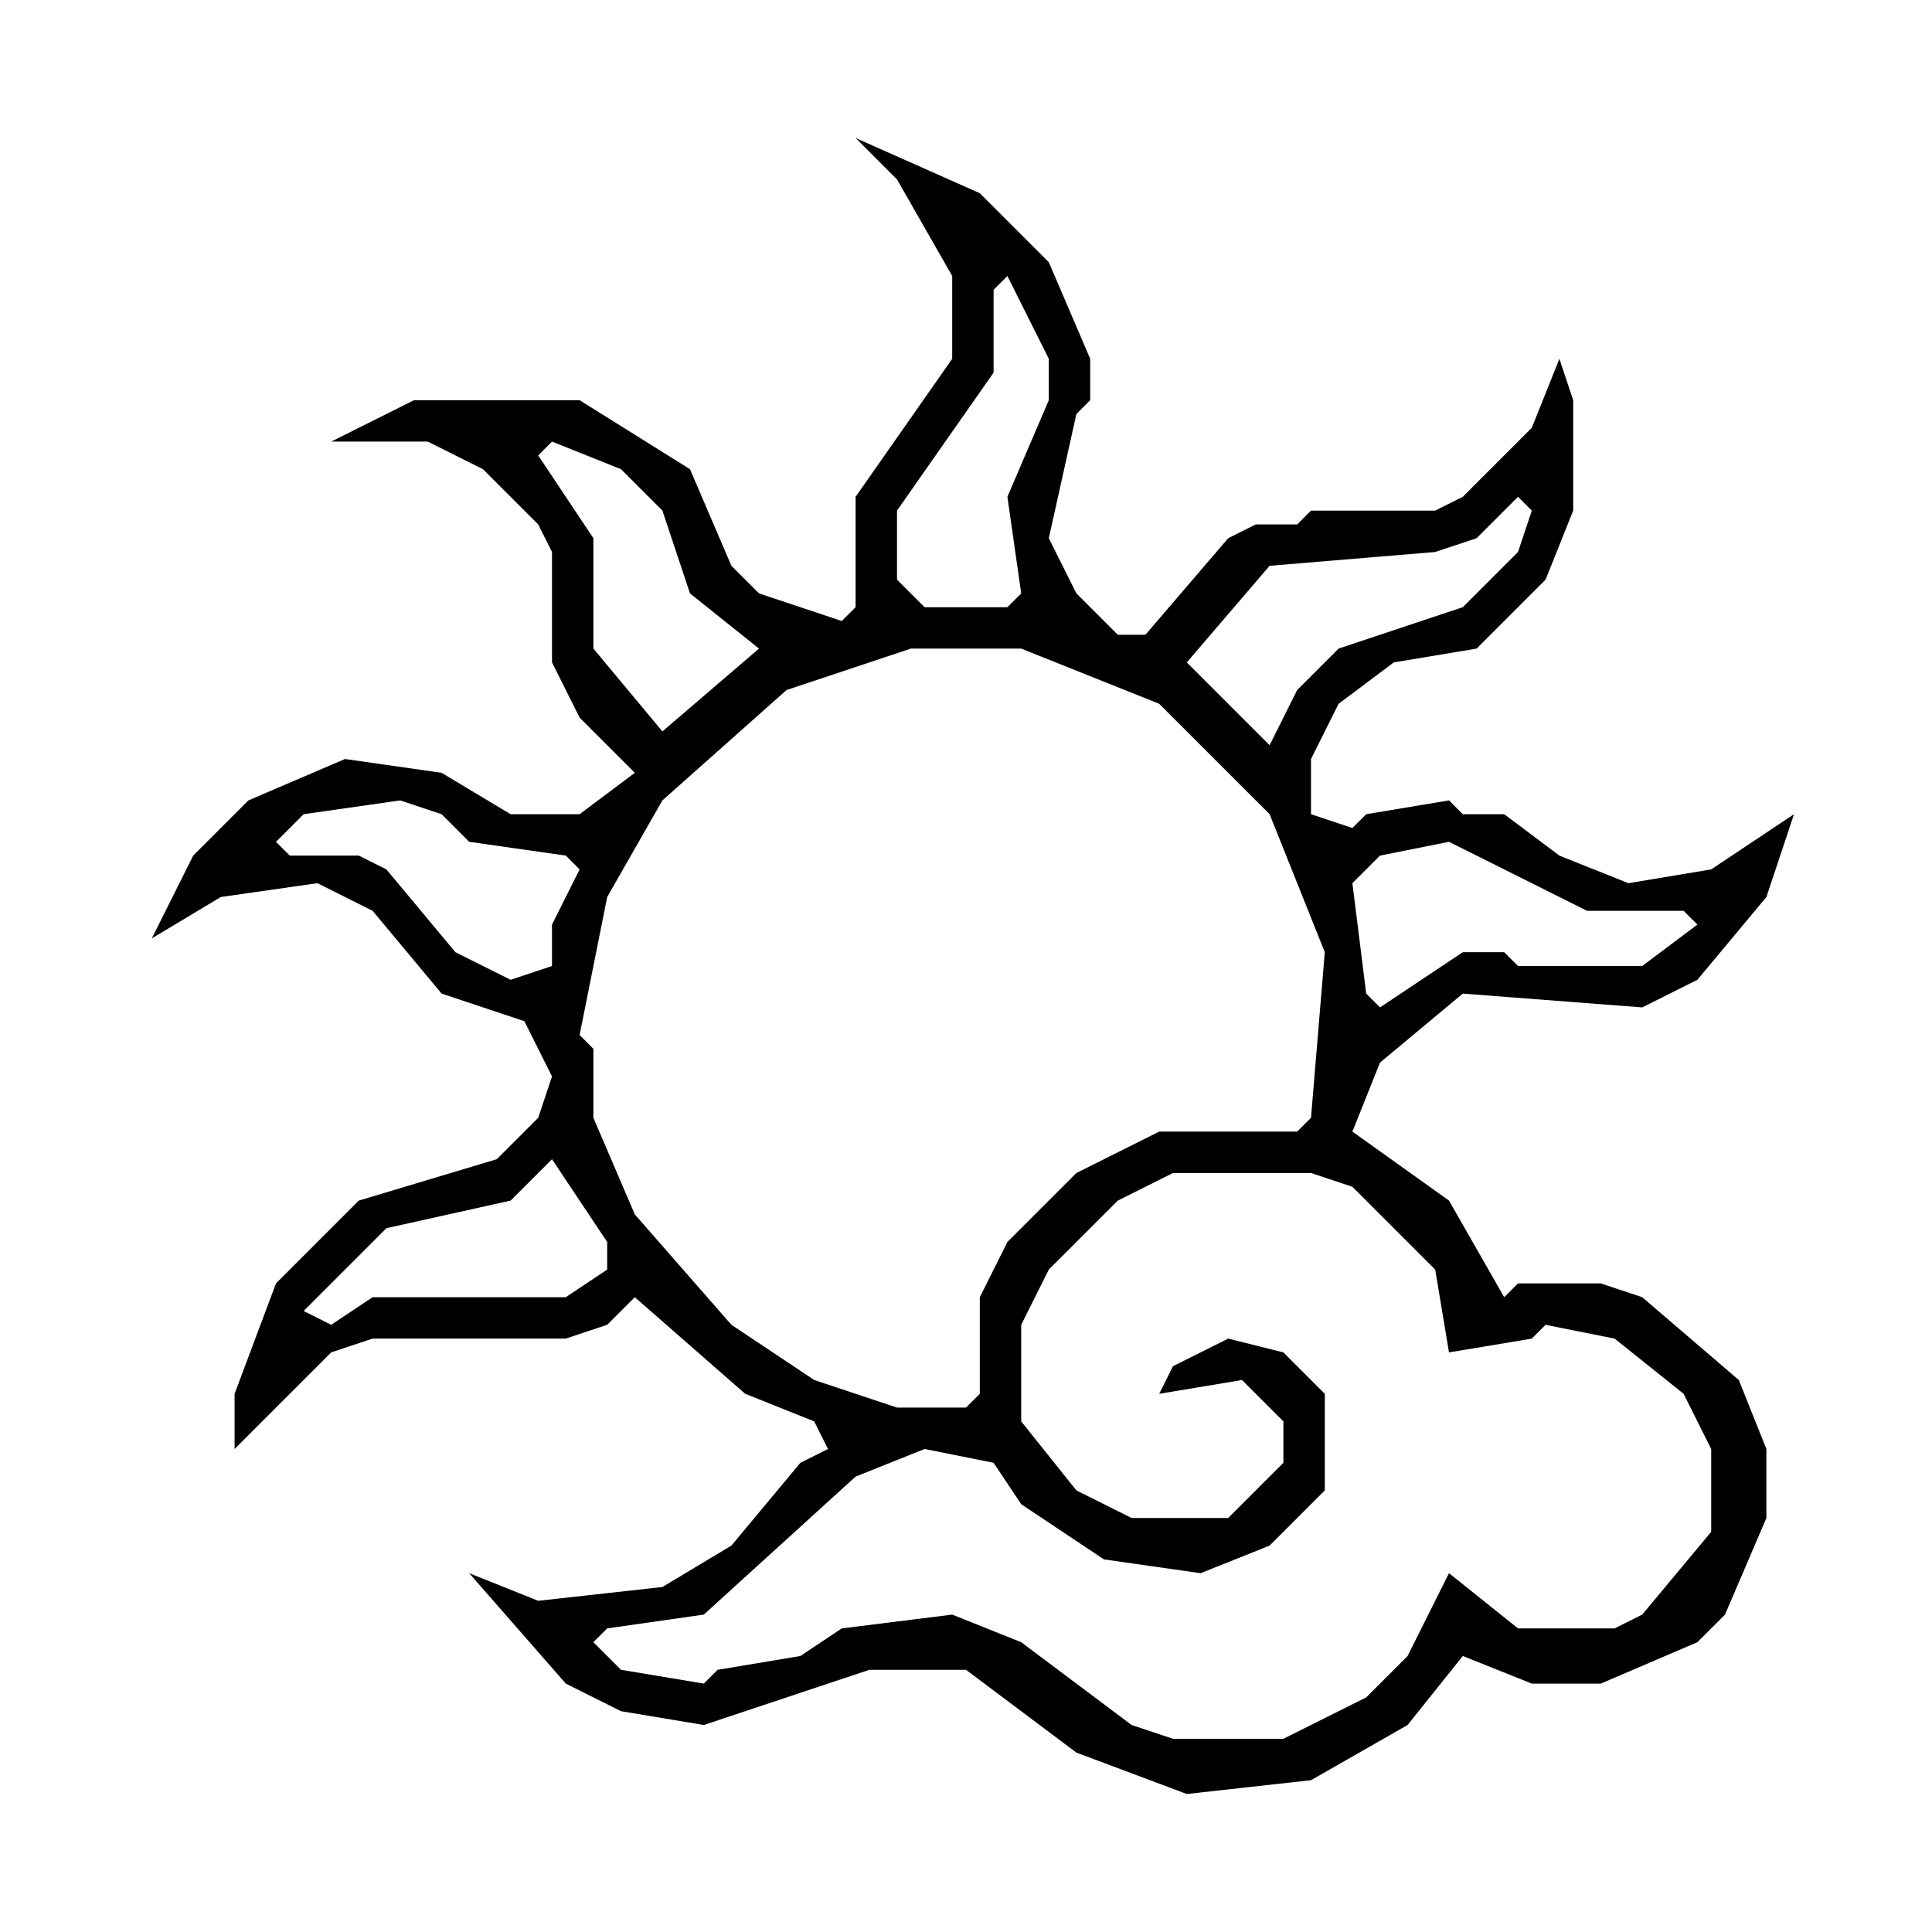
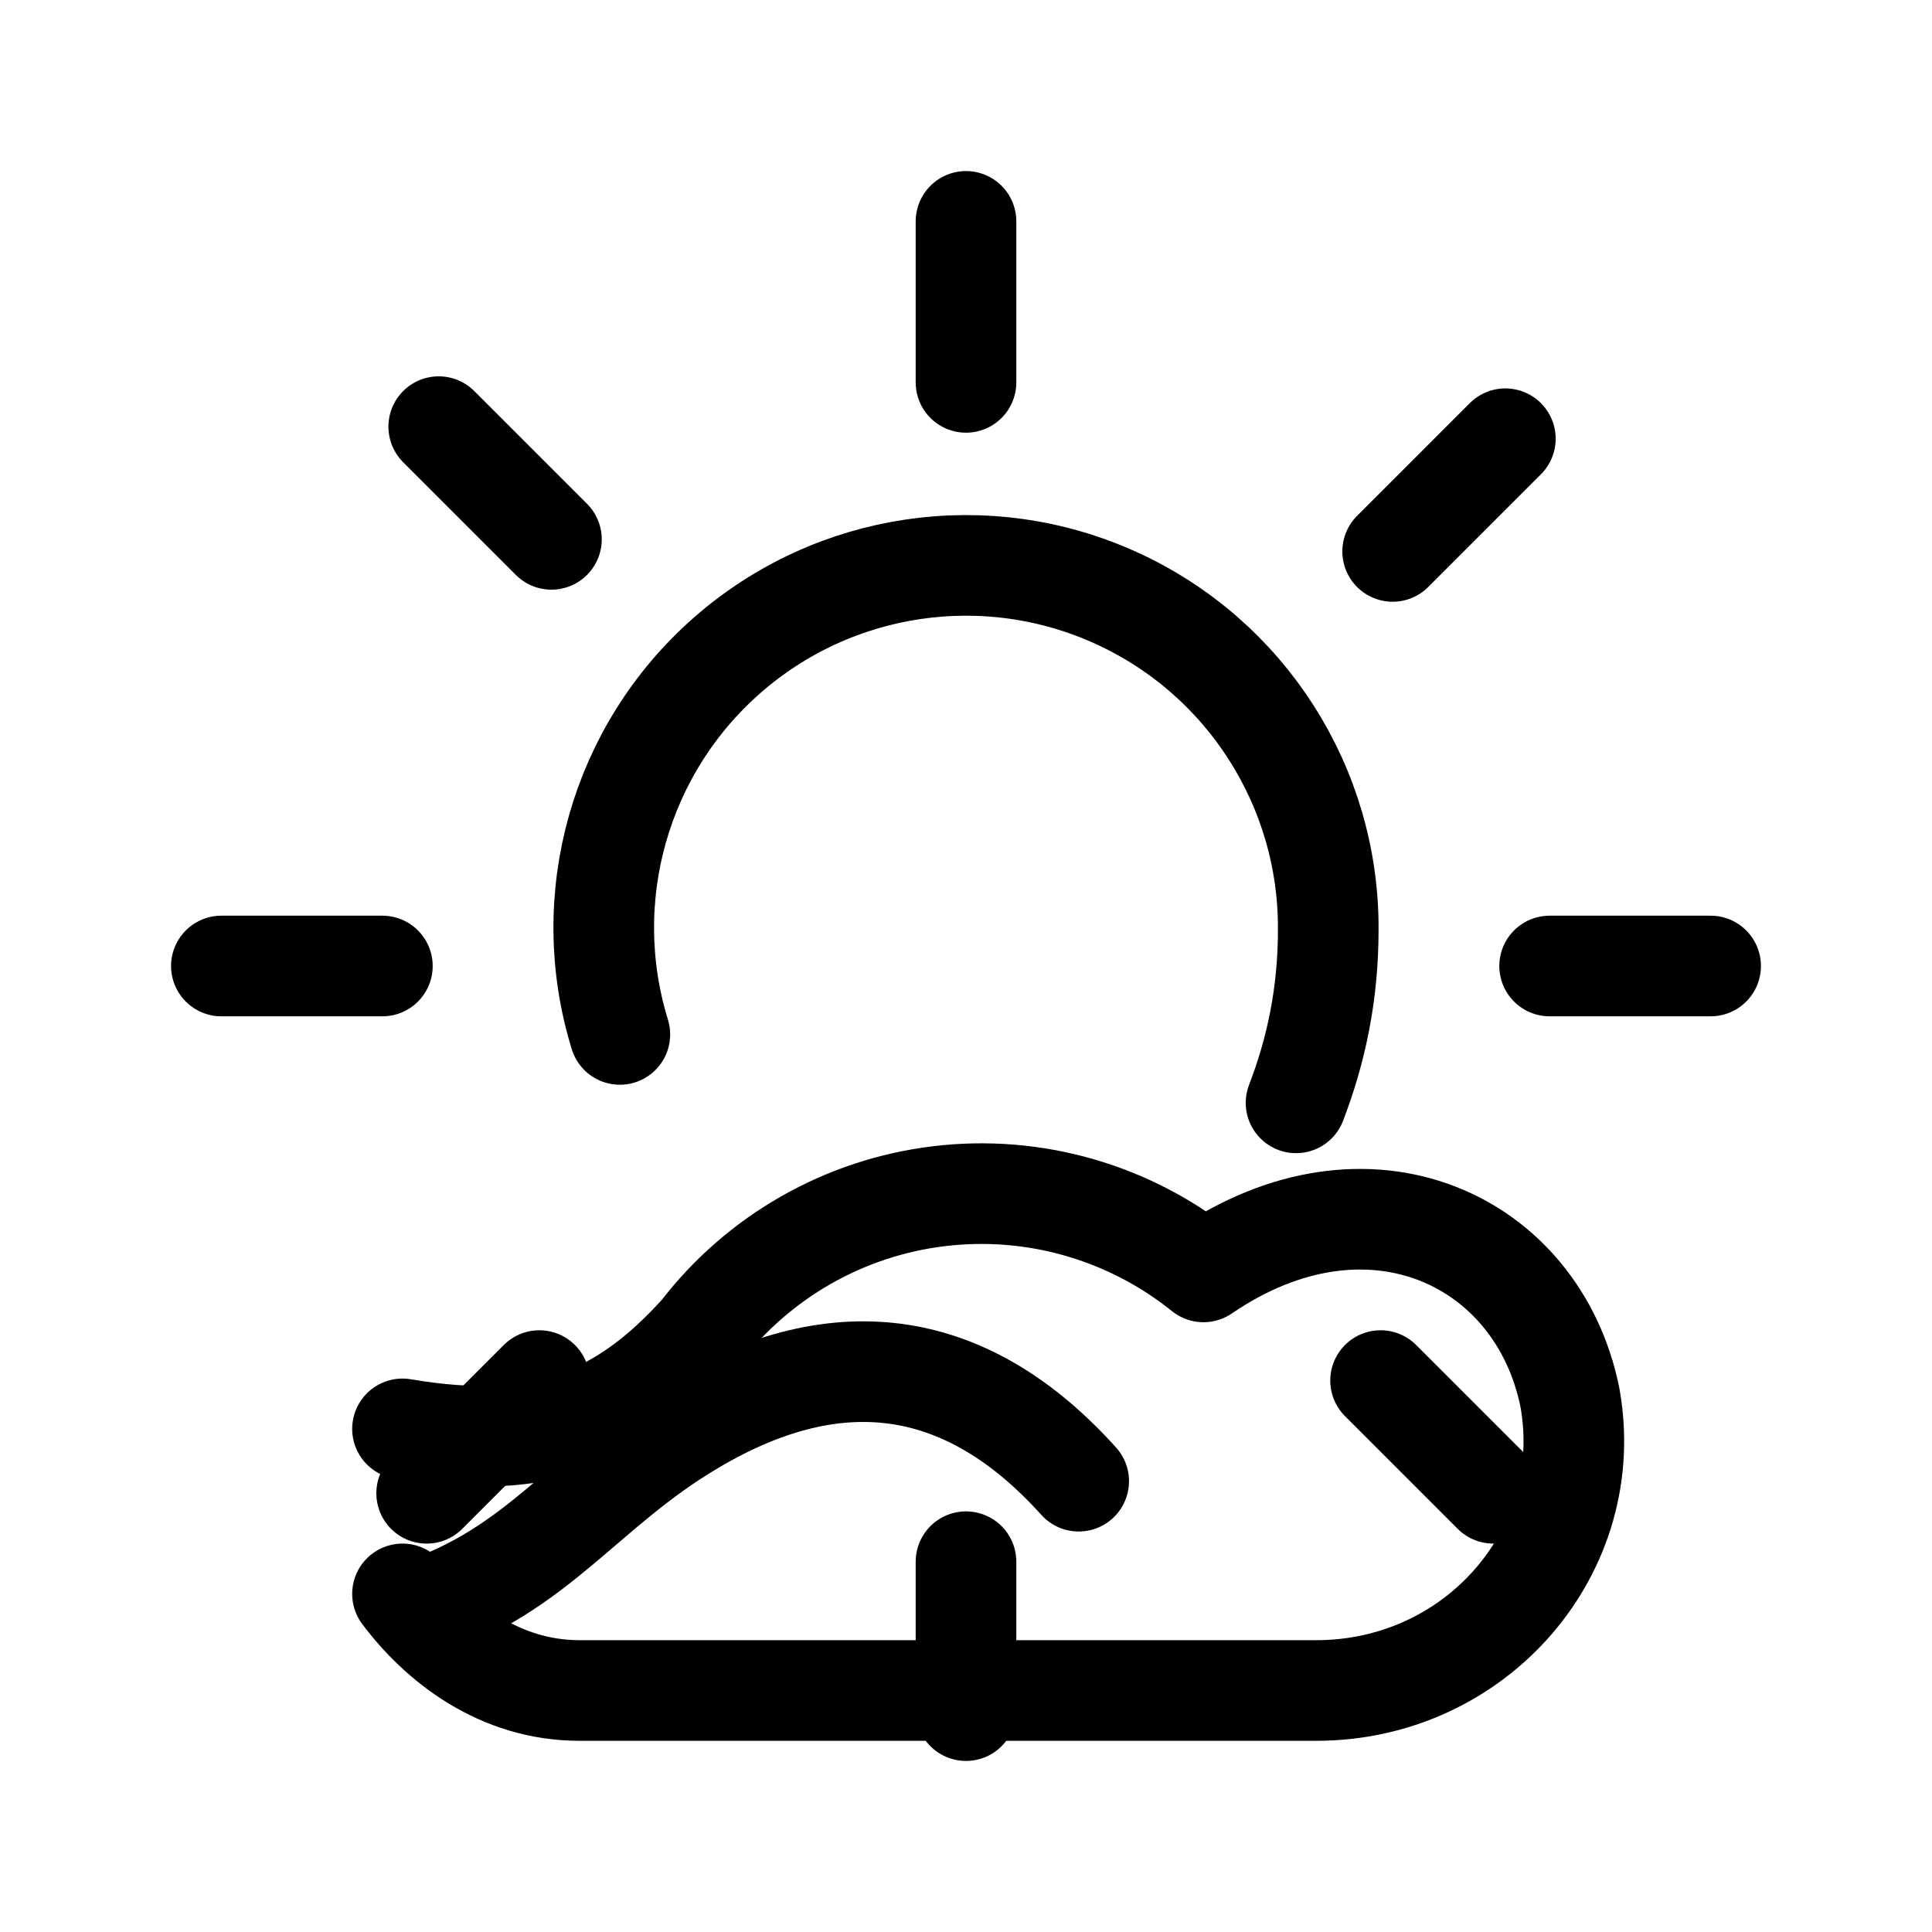
- <svg xmlns="http://www.w3.org/2000/svg" viewBox="23 22 140 140" fill="black">
-   <path fill-rule="evenodd" d="M47,54 54,54 58,56 62,60 63,62 63,70 65,74 69,78 65,81 60,81 55,78 48,77 41,80 37,84 34,90 39,87 46,86 50,88 55,94 61,96 63,100 62,103 59,106 49,109 43,115 40,123 40,127 47,120 50,119 64,119 67,118 69,116 77,123 82,125 83,127 81,128 76,134 71,137 62,138 57,136 64,144 68,146 74,147 86,143 93,143 101,149 109,152 118,151 125,147 129,142 134,144 139,144 146,141 148,139 151,132 151,127 149,122 142,116 139,115 133,115 132,116 128,109 121,104 123,99 129,94 142,95 146,93 151,87 153,81 147,85 141,86 136,84 132,81 129,81 128,80 122,81 121,82 118,81 118,77 120,73 124,70 130,69 135,64 137,59 137,51 136,48 134,53 129,58 127,59 118,59 117,60 114,60 112,61 106,68 104,68 101,65 99,61 101,52 102,51 102,48 99,41 94,36 85,32 88,35 92,42 92,48 85,58 85,66 84,67 78,65 76,63 73,56 65,51 53,51Z M147,127 147,133 142,139 140,140 133,140 128,136 125,142 122,145 116,148 108,148 105,147 97,141 92,139 84,140 81,142 75,143 74,144 68,143 66,141 67,140 74,139 85,129 90,127 95,128 97,131 103,135 110,136 115,134 119,130 119,123 116,120 112,119 108,121 107,123 113,122 116,125 116,128 112,132 105,132 101,130 97,125 97,118 99,114 104,109 108,107 118,107 121,108 127,114 128,120 134,119 135,118 140,119 145,123Z M67,112 67,114 64,116 50,116 47,118 45,117 51,111 60,109 63,106Z M121,86 123,84 128,83 138,88 145,88 146,89 142,92 133,92 132,91 129,91 123,95 122,94Z M43,83 45,81 52,80 55,81 57,83 64,84 65,85 63,89 63,92 60,93 56,91 51,85 49,84 44,84Z M89,69 97,69 107,73 115,81 119,91 118,103 117,104 107,104 101,107 96,112 94,116 94,123 93,124 88,124 82,122 76,118 69,110 66,103 66,98 65,97 67,87 71,80 80,72Z M134,59 133,62 129,66 120,69 117,72 115,76 109,70 115,63 127,62 130,61 133,58Z M63,54 68,56 71,59 73,65 78,69 71,75 66,69 66,61 62,55Z M96,42 99,48 99,51 96,58 97,65 96,66 90,66 88,64 88,59 95,49 95,43Z" />
+ <svg xmlns="http://www.w3.org/2000/svg" viewBox="0 0 48 48" fill="none" stroke="#000" stroke-width="2.5" stroke-linecap="round" stroke-linejoin="round">
+   <path d="M24 5.5v4m-13.1 1.1 2.8 2.8M5.5 24h4m1.1 13.1 2.8-2.8M24 42.5v-3.7m13.1-1.7-2.8-2.8M42.5 24h-4m-1.1-13.1-2.8 2.8" />
+   <path d="M32.2 27.4c.5-1.3.8-2.7.8-4.3a9 9 0 1 0-17.6 2.6" />
+   <path d="M10 35.5c3.5.6 5.5-.3 7.4-2.4a8.8 8.8 0 0 1 12.5-1.5c4.1-2.8 8.3-.8 9.1 3.1.7 3.8-2.3 7.3-6.3 7.3H14.4c-2 0-3.5-1.2-4.4-2.4" />
+   <path d="M10.4 40c3-1 4.1-3 6.8-4.6 3.7-2.2 6.9-1.6 9.6 1.4" />
</svg>
